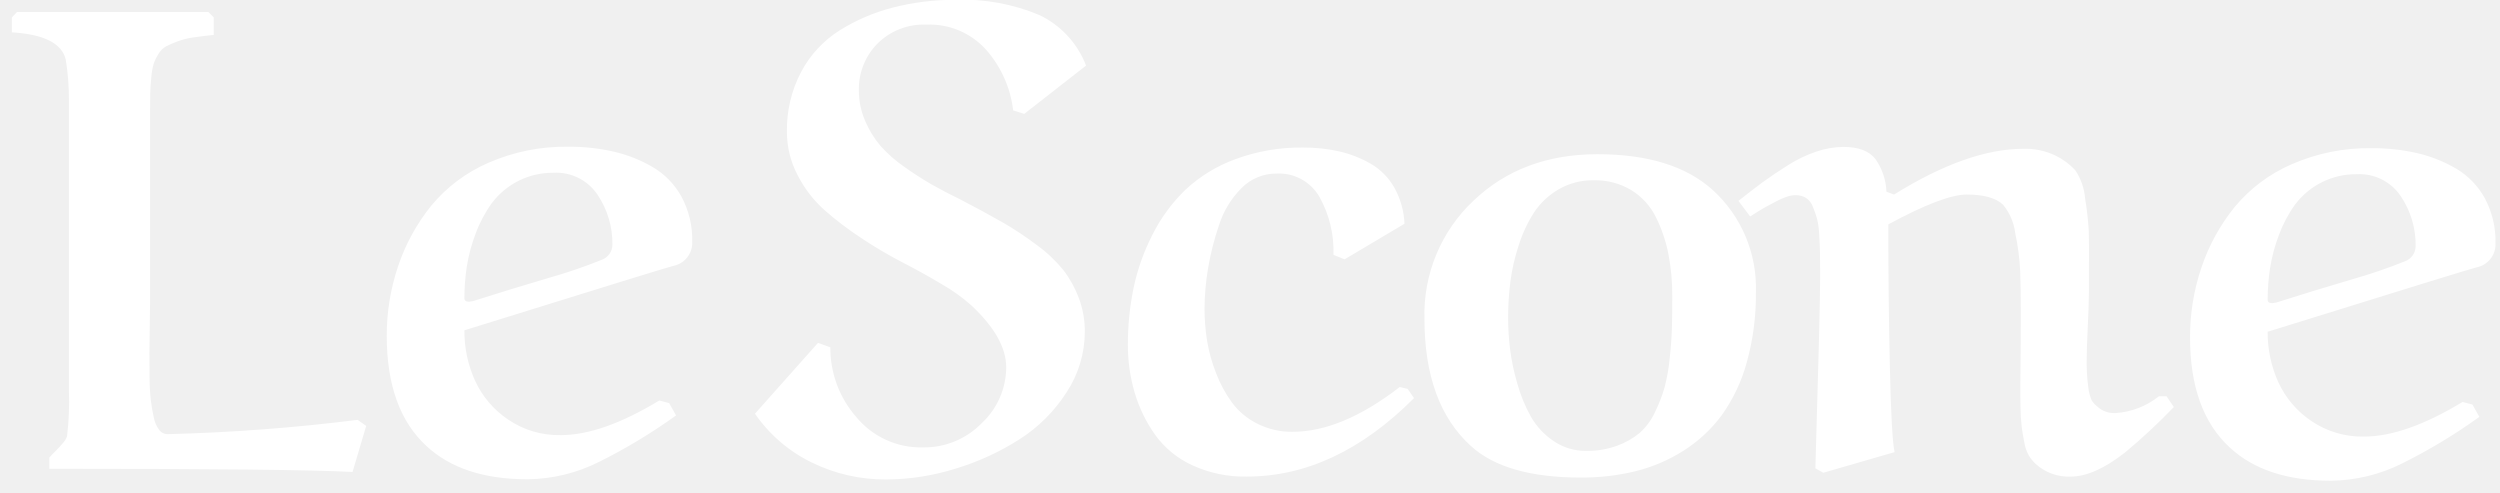
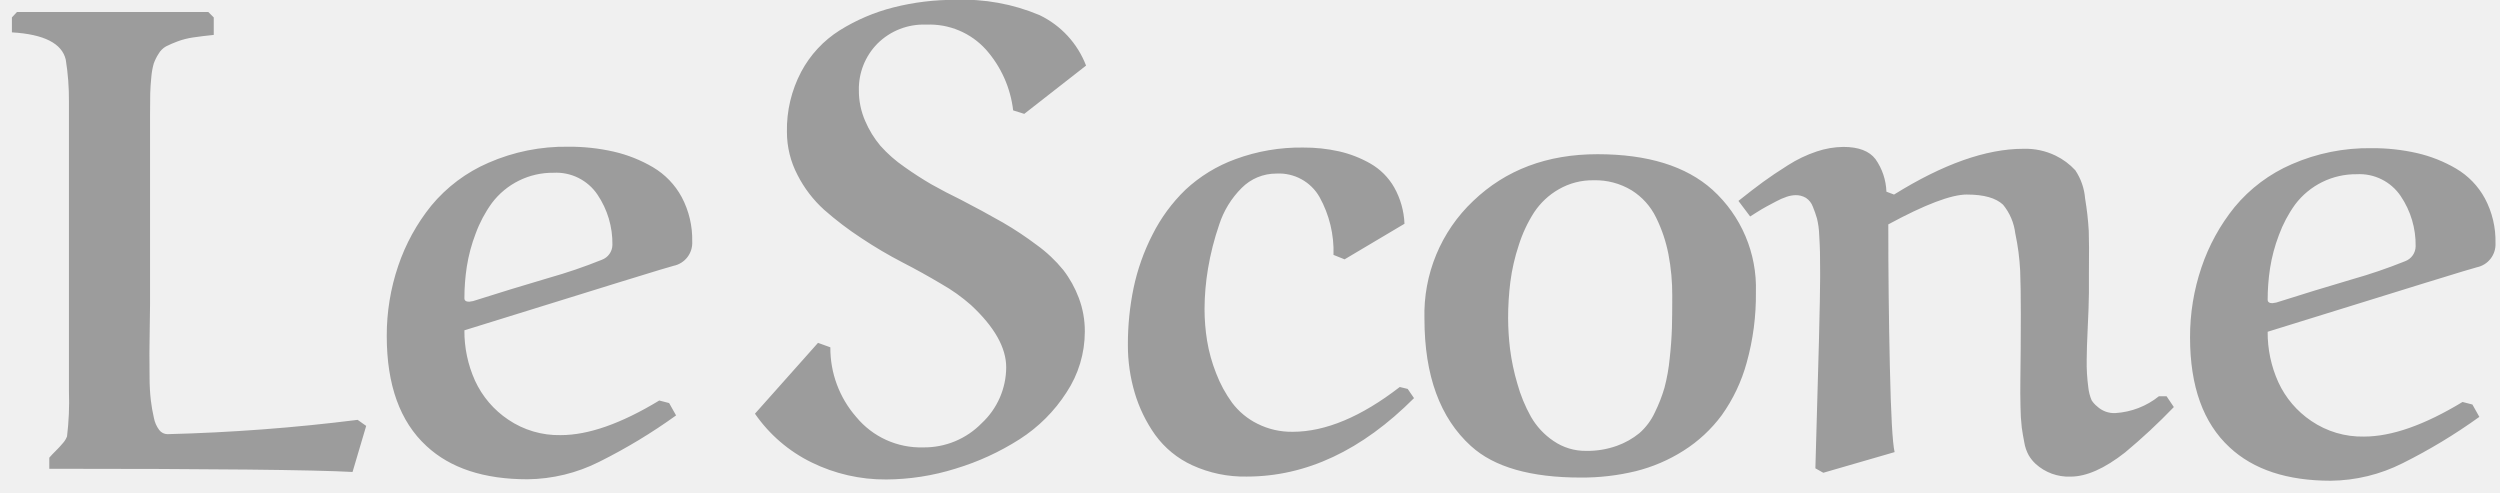
<svg xmlns="http://www.w3.org/2000/svg" width="208" height="41" fill="none">
  <g clip-path="url(#a)">
-     <path fill-rule="evenodd" clip-rule="evenodd" d="M13.935 36.123a.87.87 0 0 1-.685-.344 2.436 2.436 0 0 1-.45-1.03 13.958 13.958 0 0 1-.25-1.44c-.07-.622-.105-1.249-.106-1.876-.02-1.378-.016-2.756.014-4.134.018-.846.026-1.506.026-1.982V9.565c0-.776.005-1.366.014-1.771.009-.405.04-.863.091-1.374.03-.38.096-.756.199-1.123.1-.283.233-.553.395-.806.15-.265.368-.484.633-.634.308-.154.625-.29.949-.41a6.32 6.32 0 0 1 1.291-.33c.574-.084 1.15-.155 1.728-.212V1.45l-.45-.45H1.412l-.422.45v1.242c2.672.159 4.166.917 4.482 2.273a20.91 20.91 0 0 1 .264 3.462v24.127a24.227 24.227 0 0 1-.159 3.753 1.73 1.73 0 0 1-.316.528 9.886 9.886 0 0 1-.645.7c-.18.173-.35.354-.514.542v.925c13.587 0 21.997.088 25.23.265l1.135-3.832-.712-.503c-5.25.66-10.53 1.058-15.819 1.19h-.001Zm25.256-11.046a.73.73 0 0 1-.158.026c-.263 0-.395-.096-.395-.29.001-.876.067-1.751.198-2.617.148-.944.395-1.87.738-2.761a10.49 10.49 0 0 1 1.347-2.537 6.33 6.33 0 0 1 5.128-2.524 4.137 4.137 0 0 1 3.664 1.824 7.255 7.255 0 0 1 1.24 4.175 1.339 1.339 0 0 1-.884 1.242 43.072 43.072 0 0 1-4.416 1.507c-2.107.62-4.207 1.263-6.3 1.93a.74.74 0 0 0-.162.025Zm15.66 8.245c-3.165 1.92-5.898 2.88-8.198 2.88a7.496 7.496 0 0 1-4.377-1.295 7.837 7.837 0 0 1-2.755-3.237 9.994 9.994 0 0 1-.883-4.188c11.495-3.576 17.295-5.365 17.4-5.365a1.948 1.948 0 0 0 1.555-2.008 7.538 7.538 0 0 0-.883-3.726 6.445 6.445 0 0 0-2.386-2.471 11.554 11.554 0 0 0-3.256-1.295 16.624 16.624 0 0 0-3.785-.41 15.96 15.96 0 0 0-6.642 1.335 12.734 12.734 0 0 0-4.758 3.568 16.223 16.223 0 0 0-2.755 5.02 17.956 17.956 0 0 0-.95 5.828c0 4.07 1.1 7.118 3.296 9.144 1.986 1.85 4.79 2.774 8.41 2.774a13.573 13.573 0 0 0 5.972-1.453 46.087 46.087 0 0 0 6.393-3.86l-.577-1.028-.82-.213h-.001ZM90.36 5.457a7.717 7.717 0 0 0-3.876-4.202 16.364 16.364 0 0 0-6.986-1.268 20.517 20.517 0 0 0-5.18.634 15.765 15.765 0 0 0-4.456 1.903 9.155 9.155 0 0 0-3.203 3.45 10.305 10.305 0 0 0-1.187 5.007c0 1.247.302 2.476.883 3.58a10.004 10.004 0 0 0 2.215 2.895 26.924 26.924 0 0 0 3.11 2.365 36.23 36.23 0 0 0 3.402 2.008c1.1.565 2.181 1.165 3.243 1.798.88.498 1.706 1.087 2.465 1.757 1.95 1.815 2.926 3.54 2.926 5.18a6.372 6.372 0 0 1-2.03 4.637 6.672 6.672 0 0 1-4.877 2.022 6.96 6.96 0 0 1-5.576-2.537 8.705 8.705 0 0 1-2.148-5.79l-1.027-.37-5.246 5.894a12.282 12.282 0 0 0 4.72 4.057 13.845 13.845 0 0 0 6.195 1.415 19.606 19.606 0 0 0 5.774-.9 21.309 21.309 0 0 0 5.326-2.445 12.874 12.874 0 0 0 3.914-3.91 9.172 9.172 0 0 0 1.516-5.035 7.807 7.807 0 0 0-.5-2.814 9.001 9.001 0 0 0-1.292-2.326 11.544 11.544 0 0 0-2.202-2.074 28.166 28.166 0 0 0-2.808-1.865 96.238 96.238 0 0 0-3.532-1.916c-.83-.402-1.648-.83-2.452-1.282-.76-.445-1.5-.923-2.218-1.434a11.112 11.112 0 0 1-2.002-1.76 8.147 8.147 0 0 1-1.266-2.062 6.28 6.28 0 0 1-.527-2.55 5.367 5.367 0 0 1 1.54-3.885 5.432 5.432 0 0 1 4.073-1.585 6.318 6.318 0 0 1 4.97 2.087 9.244 9.244 0 0 1 2.254 5.048l.923.29 5.142-4.017Zm25.638 10.135a5.335 5.335 0 0 0-1.977-1.982 9.526 9.526 0 0 0-2.61-1.017 13.378 13.378 0 0 0-2.992-.317c-1.919-.027-3.827.3-5.629.965a12.226 12.226 0 0 0-4.165 2.55 13.832 13.832 0 0 0-2.742 3.738 17.76 17.76 0 0 0-1.569 4.427 23.088 23.088 0 0 0-.474 4.73c-.006 1.35.185 2.694.566 3.988.37 1.253.945 2.436 1.7 3.502a7.845 7.845 0 0 0 3.099 2.537 10.38 10.38 0 0 0 4.521.938c4.939 0 9.579-2.176 13.92-6.527l-.527-.767-.659-.158c-3.216 2.484-6.187 3.726-8.911 3.726a6.304 6.304 0 0 1-2.939-.674 5.928 5.928 0 0 1-2.099-1.743 10.563 10.563 0 0 1-1.332-2.458 13.181 13.181 0 0 1-.751-2.708c-.14-.874-.21-1.758-.211-2.643a20.85 20.85 0 0 1 .29-3.356c.207-1.235.516-2.45.923-3.634a7.597 7.597 0 0 1 1.872-3.066 4.041 4.041 0 0 1 2.9-1.202 3.878 3.878 0 0 1 3.585 1.956 9.276 9.276 0 0 1 1.16 4.81l.923.37 4.983-2.96a6.701 6.701 0 0 0-.855-3.025Zm9.663 7.862c.134-1.038.368-2.06.699-3.052.303-.965.733-1.884 1.278-2.735a6.11 6.11 0 0 1 2.044-1.916 5.628 5.628 0 0 1 2.913-.753 5.818 5.818 0 0 1 3.15.832 5.495 5.495 0 0 1 2.043 2.273c.477.967.822 1.993 1.027 3.052.217 1.14.324 2.3.317 3.462 0 1.057-.009 1.938-.027 2.642a32.146 32.146 0 0 1-.184 2.538 15.27 15.27 0 0 1-.435 2.457c-.207.71-.476 1.4-.804 2.062a5.178 5.178 0 0 1-1.279 1.717 6.324 6.324 0 0 1-1.872 1.057 7.254 7.254 0 0 1-2.57.423 4.677 4.677 0 0 1-2.703-.82 6.06 6.06 0 0 1-1.884-2.021 12.474 12.474 0 0 1-1.134-2.761 18.328 18.328 0 0 1-.607-2.895 21.955 21.955 0 0 1-.158-2.55 24.262 24.262 0 0 1 .186-3.012Zm-3.269 13.663c1.915 1.744 4.956 2.616 9.122 2.616 1.54.01 3.076-.167 4.574-.53a13.499 13.499 0 0 0 3.978-1.703 11.784 11.784 0 0 0 3.177-2.947 13.762 13.762 0 0 0 2.083-4.387 20.91 20.91 0 0 0 .765-5.866 11.003 11.003 0 0 0-3.612-8.51c-2.198-1.972-5.388-2.96-9.57-2.96-4.183 0-7.628 1.296-10.335 3.886a12.973 12.973 0 0 0-4.06 9.804c0 4.722 1.291 8.254 3.875 10.597h.003Zm41.258-20.93c1.406 0 2.408.282 3.006.846.557.68.909 1.506 1.014 2.38.221 1.03.358 2.078.409 3.13.035.926.053 2.12.053 3.582a450.47 450.47 0 0 1-.039 5.695c-.009.572-.005 1.246.012 2.022.005.578.04 1.156.106 1.73.053.38.123.794.211 1.242.061.376.186.737.369 1.07.158.265.352.506.578.715a4.083 4.083 0 0 0 2.899 1.056c1.319 0 2.83-.67 4.535-2.008a49.653 49.653 0 0 0 4.06-3.78l-.606-.9h-.633a6.428 6.428 0 0 1-3.611 1.4 2.065 2.065 0 0 1-1.53-.554 2.052 2.052 0 0 1-.462-.514 3.798 3.798 0 0 1-.276-1.084 15.327 15.327 0 0 1-.132-2.286c0-.581.031-1.52.092-2.814.049-.92.08-1.84.093-2.762v-1.586c.017-1.71.013-2.893-.013-3.555a25.134 25.134 0 0 0-.304-2.695 4.911 4.911 0 0 0-.817-2.352 5.485 5.485 0 0 0-1.635-1.215 5.733 5.733 0 0 0-2.689-.57c-3.093 0-6.679 1.27-10.756 3.807l-.633-.238a5.015 5.015 0 0 0-.909-2.708c-.519-.68-1.411-1.018-2.676-1.018a7.2 7.2 0 0 0-2.228.383c-.835.28-1.632.662-2.374 1.136-.8.503-1.494.97-2.083 1.4-.589.432-1.27.956-2.043 1.573l.975 1.295c.179-.116.36-.23.541-.343.307-.194.575-.352.804-.476.228-.123.501-.268.817-.436.283-.154.579-.283.884-.386.233-.08.477-.125.724-.132.305-.007.606.07.87.225.268.177.47.437.578.74.132.32.246.645.342.977.108.447.17.903.185 1.362.036.6.057 1.084.064 1.453.008.369.012.924.013 1.665v.45c0 1.726-.132 7.01-.395 15.855l.659.37 5.932-1.718c-.176-.757-.308-3.144-.396-7.16-.087-3.928-.13-7.858-.128-11.787 3.058-1.656 5.237-2.484 6.538-2.484l.005.002Zm25.573 9.01a.698.698 0 0 1-.158.028c-.263 0-.395-.097-.396-.29.001-.877.067-1.751.199-2.617a13.6 13.6 0 0 1 .737-2.762c.331-.903.783-1.757 1.345-2.537a6.33 6.33 0 0 1 5.128-2.524 4.135 4.135 0 0 1 3.664 1.824 7.247 7.247 0 0 1 1.239 4.175 1.34 1.34 0 0 1-.883 1.242 43.15 43.15 0 0 1-4.415 1.507c-2.107.62-4.208 1.263-6.301 1.93a.79.79 0 0 0-.158.025h-.001v-.001Zm15.66 8.246c-3.165 1.92-5.898 2.88-8.199 2.88a7.504 7.504 0 0 1-4.377-1.294 7.833 7.833 0 0 1-2.754-3.237 10.001 10.001 0 0 1-.884-4.19c11.495-3.575 17.295-5.363 17.401-5.363a1.95 1.95 0 0 0 1.555-2.009 7.543 7.543 0 0 0-.883-3.726 6.445 6.445 0 0 0-2.386-2.471 11.564 11.564 0 0 0-3.256-1.295 16.617 16.617 0 0 0-3.786-.41 15.958 15.958 0 0 0-6.64 1.335 12.734 12.734 0 0 0-4.758 3.568 16.208 16.208 0 0 0-2.755 5.02 17.928 17.928 0 0 0-.949 5.828c0 4.07 1.098 7.117 3.295 9.144 1.986 1.85 4.789 2.774 8.41 2.774a13.572 13.572 0 0 0 5.972-1.453 46.176 46.176 0 0 0 6.393-3.86l-.577-1.028-.822-.213Z" fill="#fff" />
+     <path fill-rule="evenodd" clip-rule="evenodd" d="M13.935 36.123a.87.87 0 0 1-.685-.344 2.436 2.436 0 0 1-.45-1.03 13.958 13.958 0 0 1-.25-1.44c-.07-.622-.105-1.249-.106-1.876-.02-1.378-.016-2.756.014-4.134.018-.846.026-1.506.026-1.982V9.565c0-.776.005-1.366.014-1.771.009-.405.04-.863.091-1.374.03-.38.096-.756.199-1.123.1-.283.233-.553.395-.806.15-.265.368-.484.633-.634.308-.154.625-.29.949-.41a6.32 6.32 0 0 1 1.291-.33c.574-.084 1.15-.155 1.728-.212V1.45l-.45-.45H1.412l-.422.45v1.242c2.672.159 4.166.917 4.482 2.273a20.91 20.91 0 0 1 .264 3.462v24.127a24.227 24.227 0 0 1-.159 3.753 1.73 1.73 0 0 1-.316.528 9.886 9.886 0 0 1-.645.7c-.18.173-.35.354-.514.542v.925c13.587 0 21.997.088 25.23.265l1.135-3.832-.712-.503c-5.25.66-10.53 1.058-15.819 1.19h-.001Zm25.256-11.046a.73.73 0 0 1-.158.026c-.263 0-.395-.096-.395-.29.001-.876.067-1.751.198-2.617.148-.944.395-1.87.738-2.761a10.49 10.49 0 0 1 1.347-2.537 6.33 6.33 0 0 1 5.128-2.524 4.137 4.137 0 0 1 3.664 1.824 7.255 7.255 0 0 1 1.24 4.175 1.339 1.339 0 0 1-.884 1.242 43.072 43.072 0 0 1-4.416 1.507c-2.107.62-4.207 1.263-6.3 1.93a.74.74 0 0 0-.162.025Zm15.66 8.245c-3.165 1.92-5.898 2.88-8.198 2.88a7.496 7.496 0 0 1-4.377-1.295 7.837 7.837 0 0 1-2.755-3.237 9.994 9.994 0 0 1-.883-4.188c11.495-3.576 17.295-5.365 17.4-5.365a1.948 1.948 0 0 0 1.555-2.008 7.538 7.538 0 0 0-.883-3.726 6.445 6.445 0 0 0-2.386-2.471 11.554 11.554 0 0 0-3.256-1.295 16.624 16.624 0 0 0-3.785-.41 15.96 15.96 0 0 0-6.642 1.335 12.734 12.734 0 0 0-4.758 3.568 16.223 16.223 0 0 0-2.755 5.02 17.956 17.956 0 0 0-.95 5.828c0 4.07 1.1 7.118 3.296 9.144 1.986 1.85 4.79 2.774 8.41 2.774a13.573 13.573 0 0 0 5.972-1.453 46.087 46.087 0 0 0 6.393-3.86l-.577-1.028-.82-.213h-.001ZM90.36 5.457a7.717 7.717 0 0 0-3.876-4.202 16.364 16.364 0 0 0-6.986-1.268 20.517 20.517 0 0 0-5.18.634 15.765 15.765 0 0 0-4.456 1.903 9.155 9.155 0 0 0-3.203 3.45 10.305 10.305 0 0 0-1.187 5.007c0 1.247.302 2.476.883 3.58a10.004 10.004 0 0 0 2.215 2.895 26.924 26.924 0 0 0 3.11 2.365 36.23 36.23 0 0 0 3.402 2.008c1.1.565 2.181 1.165 3.243 1.798.88.498 1.706 1.087 2.465 1.757 1.95 1.815 2.926 3.54 2.926 5.18a6.372 6.372 0 0 1-2.03 4.637 6.672 6.672 0 0 1-4.877 2.022 6.96 6.96 0 0 1-5.576-2.537 8.705 8.705 0 0 1-2.148-5.79l-1.027-.37-5.246 5.894a12.282 12.282 0 0 0 4.72 4.057 13.845 13.845 0 0 0 6.195 1.415 19.606 19.606 0 0 0 5.774-.9 21.309 21.309 0 0 0 5.326-2.445 12.874 12.874 0 0 0 3.914-3.91 9.172 9.172 0 0 0 1.516-5.035 7.807 7.807 0 0 0-.5-2.814 9.001 9.001 0 0 0-1.292-2.326 11.544 11.544 0 0 0-2.202-2.074 28.166 28.166 0 0 0-2.808-1.865 96.238 96.238 0 0 0-3.532-1.916c-.83-.402-1.648-.83-2.452-1.282-.76-.445-1.5-.923-2.218-1.434a11.112 11.112 0 0 1-2.002-1.76 8.147 8.147 0 0 1-1.266-2.062 6.28 6.28 0 0 1-.527-2.55 5.367 5.367 0 0 1 1.54-3.885 5.432 5.432 0 0 1 4.073-1.585 6.318 6.318 0 0 1 4.97 2.087 9.244 9.244 0 0 1 2.254 5.048l.923.29 5.142-4.017Zm25.638 10.135a5.335 5.335 0 0 0-1.977-1.982 9.526 9.526 0 0 0-2.61-1.017 13.378 13.378 0 0 0-2.992-.317c-1.919-.027-3.827.3-5.629.965a12.226 12.226 0 0 0-4.165 2.55 13.832 13.832 0 0 0-2.742 3.738 17.76 17.76 0 0 0-1.569 4.427 23.088 23.088 0 0 0-.474 4.73c-.006 1.35.185 2.694.566 3.988.37 1.253.945 2.436 1.7 3.502a7.845 7.845 0 0 0 3.099 2.537 10.38 10.38 0 0 0 4.521.938c4.939 0 9.579-2.176 13.92-6.527l-.527-.767-.659-.158c-3.216 2.484-6.187 3.726-8.911 3.726a6.304 6.304 0 0 1-2.939-.674 5.928 5.928 0 0 1-2.099-1.743 10.563 10.563 0 0 1-1.332-2.458 13.181 13.181 0 0 1-.751-2.708c-.14-.874-.21-1.758-.211-2.643a20.85 20.85 0 0 1 .29-3.356c.207-1.235.516-2.45.923-3.634a7.597 7.597 0 0 1 1.872-3.066 4.041 4.041 0 0 1 2.9-1.202 3.878 3.878 0 0 1 3.585 1.956 9.276 9.276 0 0 1 1.16 4.81l.923.37 4.983-2.96a6.701 6.701 0 0 0-.855-3.025Zm9.663 7.862c.134-1.038.368-2.06.699-3.052.303-.965.733-1.884 1.278-2.735a6.11 6.11 0 0 1 2.044-1.916 5.628 5.628 0 0 1 2.913-.753 5.818 5.818 0 0 1 3.15.832 5.495 5.495 0 0 1 2.043 2.273c.477.967.822 1.993 1.027 3.052.217 1.14.324 2.3.317 3.462 0 1.057-.009 1.938-.027 2.642a32.146 32.146 0 0 1-.184 2.538 15.27 15.27 0 0 1-.435 2.457c-.207.71-.476 1.4-.804 2.062a5.178 5.178 0 0 1-1.279 1.717 6.324 6.324 0 0 1-1.872 1.057 7.254 7.254 0 0 1-2.57.423 4.677 4.677 0 0 1-2.703-.82 6.06 6.06 0 0 1-1.884-2.021 12.474 12.474 0 0 1-1.134-2.761 18.328 18.328 0 0 1-.607-2.895 21.955 21.955 0 0 1-.158-2.55 24.262 24.262 0 0 1 .186-3.012Zm-3.269 13.663c1.915 1.744 4.956 2.616 9.122 2.616 1.54.01 3.076-.167 4.574-.53a13.499 13.499 0 0 0 3.978-1.703 11.784 11.784 0 0 0 3.177-2.947 13.762 13.762 0 0 0 2.083-4.387 20.91 20.91 0 0 0 .765-5.866 11.003 11.003 0 0 0-3.612-8.51c-2.198-1.972-5.388-2.96-9.57-2.96-4.183 0-7.628 1.296-10.335 3.886a12.973 12.973 0 0 0-4.06 9.804c0 4.722 1.291 8.254 3.875 10.597h.003Zm41.258-20.93c1.406 0 2.408.282 3.006.846.557.68.909 1.506 1.014 2.38.221 1.03.358 2.078.409 3.13.035.926.053 2.12.053 3.582a450.47 450.47 0 0 1-.039 5.695c-.009.572-.005 1.246.012 2.022.005.578.04 1.156.106 1.73.053.38.123.794.211 1.242.061.376.186.737.369 1.07.158.265.352.506.578.715a4.083 4.083 0 0 0 2.899 1.056c1.319 0 2.83-.67 4.535-2.008a49.653 49.653 0 0 0 4.06-3.78l-.606-.9h-.633a6.428 6.428 0 0 1-3.611 1.4 2.065 2.065 0 0 1-1.53-.554 2.052 2.052 0 0 1-.462-.514 3.798 3.798 0 0 1-.276-1.084 15.327 15.327 0 0 1-.132-2.286c0-.581.031-1.52.092-2.814.049-.92.08-1.84.093-2.762v-1.586c.017-1.71.013-2.893-.013-3.555a25.134 25.134 0 0 0-.304-2.695 4.911 4.911 0 0 0-.817-2.352 5.485 5.485 0 0 0-1.635-1.215 5.733 5.733 0 0 0-2.689-.57c-3.093 0-6.679 1.27-10.756 3.807l-.633-.238a5.015 5.015 0 0 0-.909-2.708c-.519-.68-1.411-1.018-2.676-1.018a7.2 7.2 0 0 0-2.228.383c-.835.28-1.632.662-2.374 1.136-.8.503-1.494.97-2.083 1.4-.589.432-1.27.956-2.043 1.573l.975 1.295c.179-.116.36-.23.541-.343.307-.194.575-.352.804-.476.228-.123.501-.268.817-.436.283-.154.579-.283.884-.386.233-.08.477-.125.724-.132.305-.007.606.07.87.225.268.177.47.437.578.74.132.32.246.645.342.977.108.447.17.903.185 1.362.036.6.057 1.084.064 1.453.008.369.012.924.013 1.665v.45c0 1.726-.132 7.01-.395 15.855l.659.37 5.932-1.718c-.176-.757-.308-3.144-.396-7.16-.087-3.928-.13-7.858-.128-11.787 3.058-1.656 5.237-2.484 6.538-2.484l.005.002Zm25.573 9.01a.698.698 0 0 1-.158.028c-.263 0-.395-.097-.396-.29.001-.877.067-1.751.199-2.617a13.6 13.6 0 0 1 .737-2.762c.331-.903.783-1.757 1.345-2.537a6.33 6.33 0 0 1 5.128-2.524 4.135 4.135 0 0 1 3.664 1.824 7.247 7.247 0 0 1 1.239 4.175 1.34 1.34 0 0 1-.883 1.242 43.15 43.15 0 0 1-4.415 1.507c-2.107.62-4.208 1.263-6.301 1.93a.79.79 0 0 0-.158.025h-.001v-.001Zm15.66 8.246c-3.165 1.92-5.898 2.88-8.199 2.88a7.504 7.504 0 0 1-4.377-1.294 7.833 7.833 0 0 1-2.754-3.237 10.001 10.001 0 0 1-.884-4.19c11.495-3.575 17.295-5.363 17.401-5.363a1.95 1.95 0 0 0 1.555-2.009 7.543 7.543 0 0 0-.883-3.726 6.445 6.445 0 0 0-2.386-2.471 11.564 11.564 0 0 0-3.256-1.295 16.617 16.617 0 0 0-3.786-.41 15.958 15.958 0 0 0-6.64 1.335 12.734 12.734 0 0 0-4.758 3.568 16.208 16.208 0 0 0-2.755 5.02 17.928 17.928 0 0 0-.949 5.828c0 4.07 1.098 7.117 3.295 9.144 1.986 1.85 4.789 2.774 8.41 2.774a13.572 13.572 0 0 0 5.972-1.453 46.176 46.176 0 0 0 6.393-3.86l-.577-1.028-.822-.213Z" fill="#9C9C9C" />
  </g>
  <defs>
    <clipPath id="a">
      <path fill="#fff" d="M0 0h208v41H0z" />
    </clipPath>
  </defs>
</svg>
